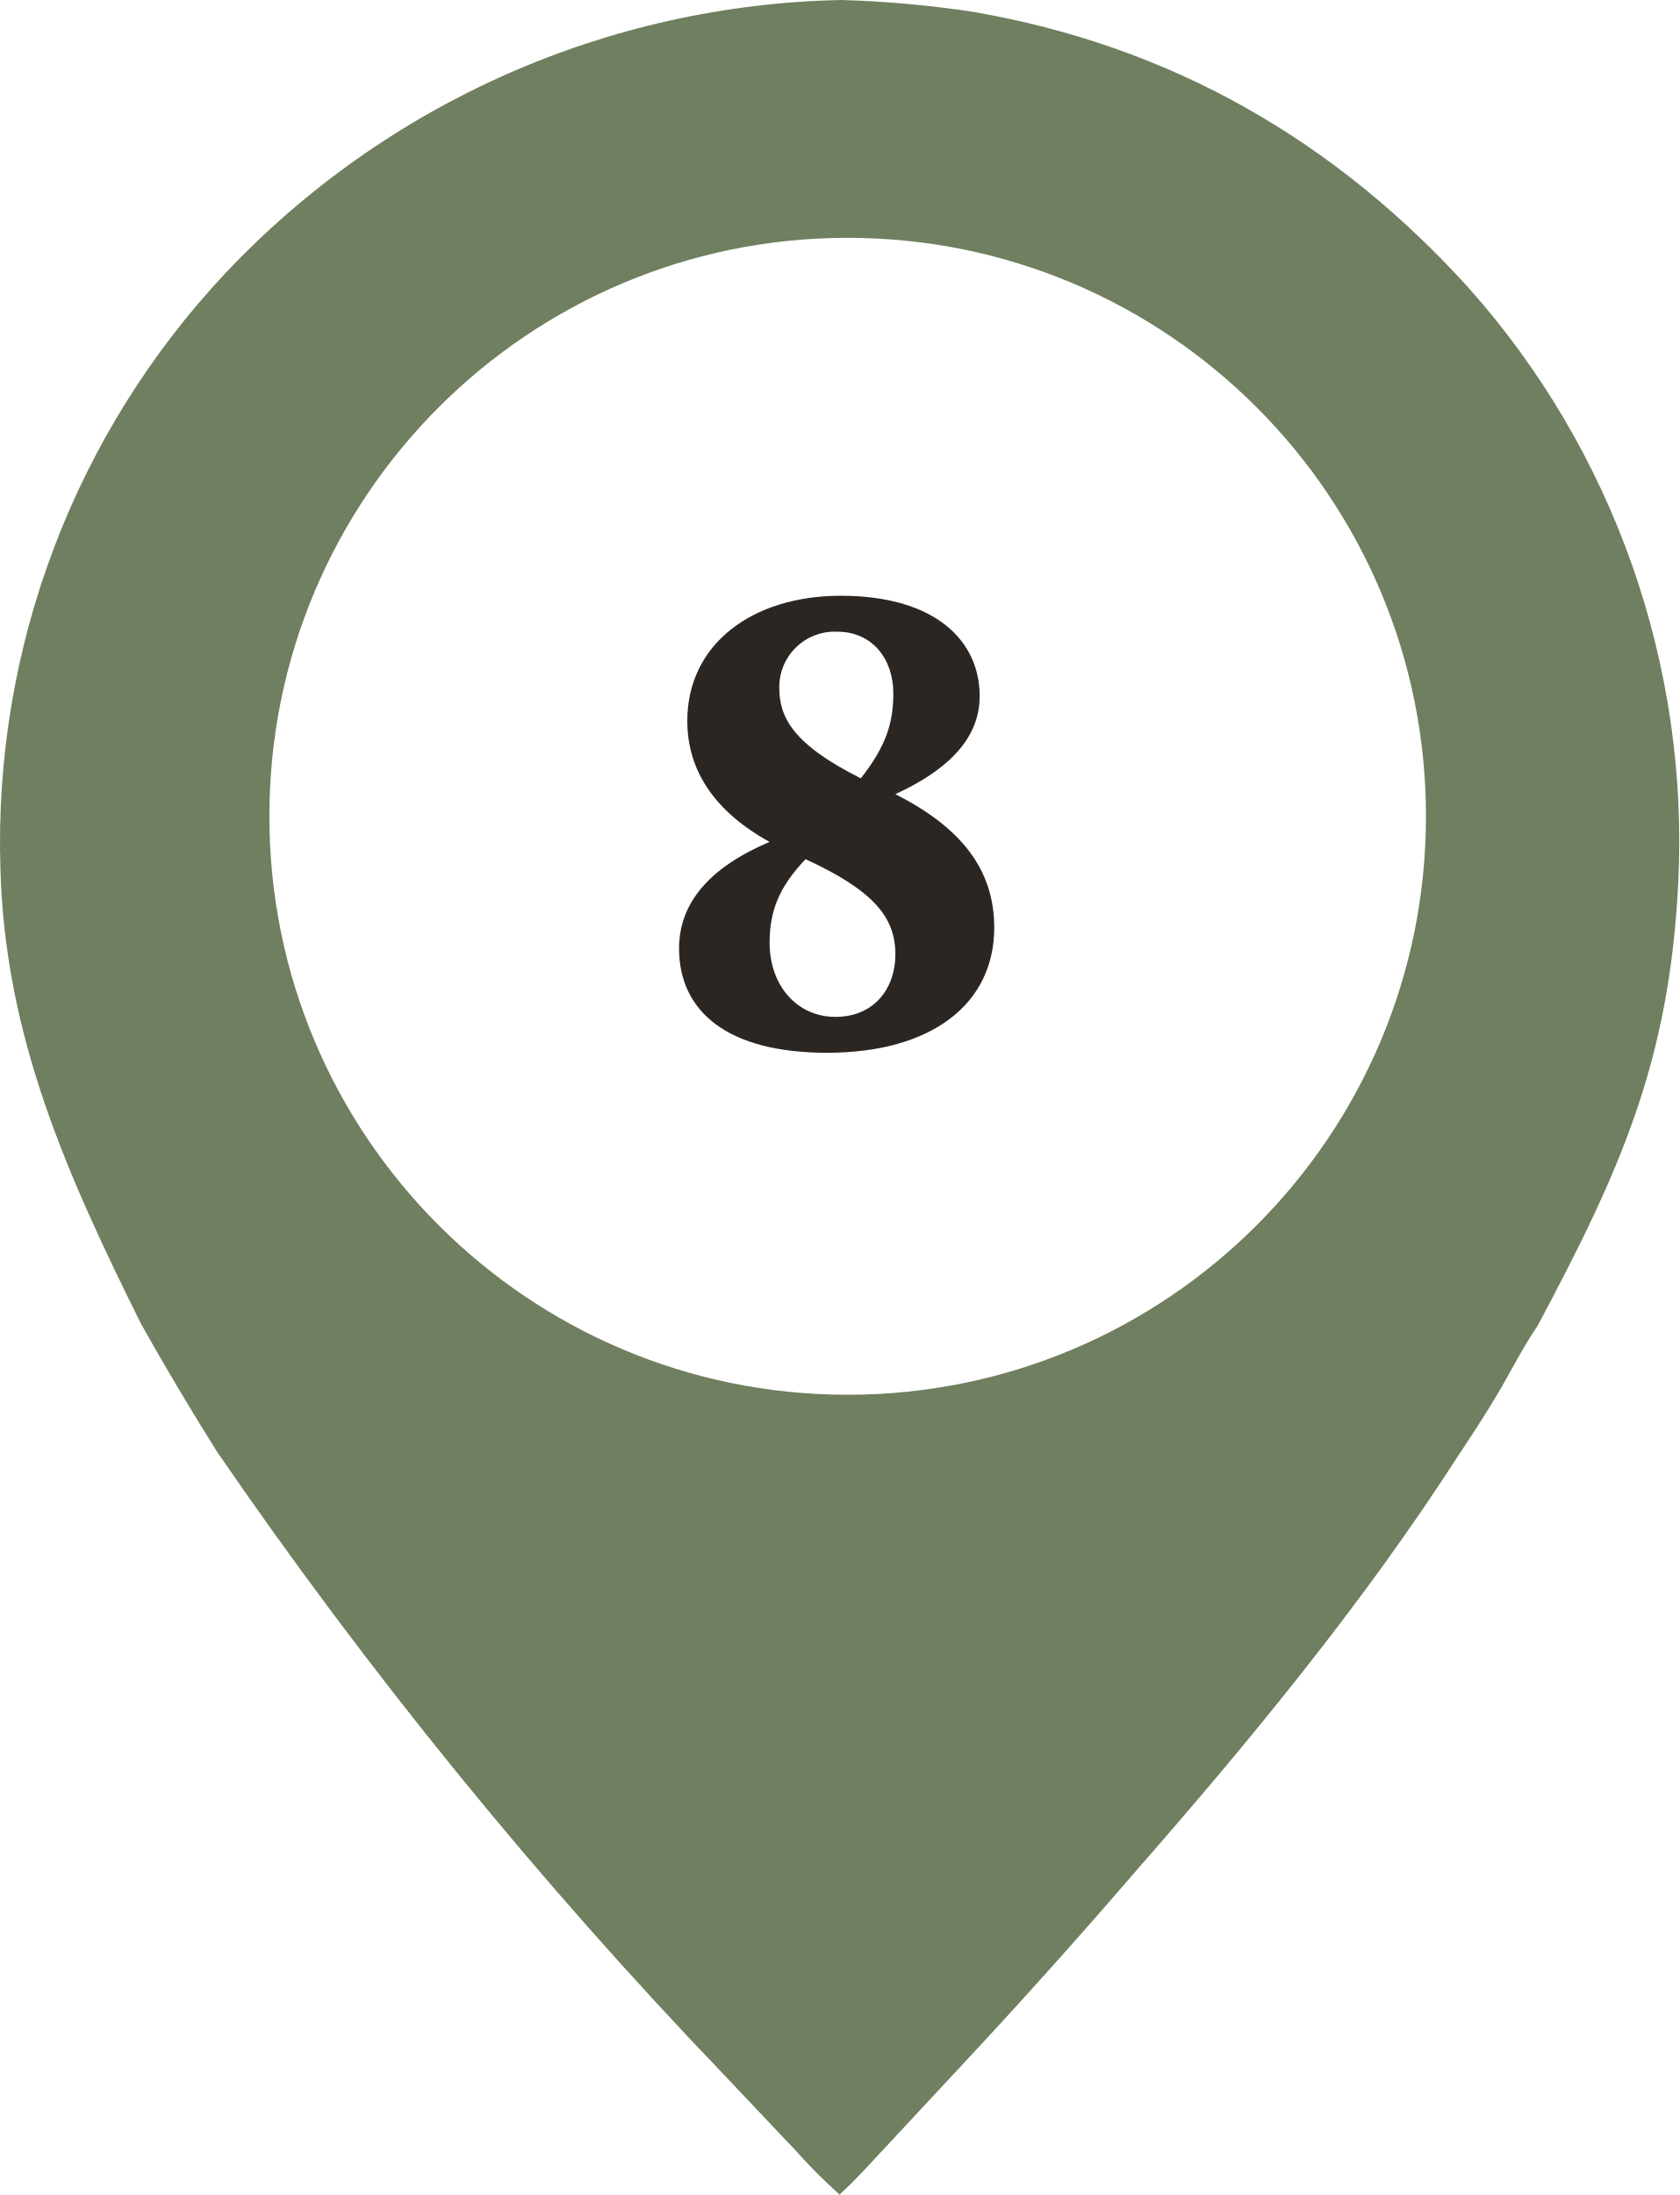
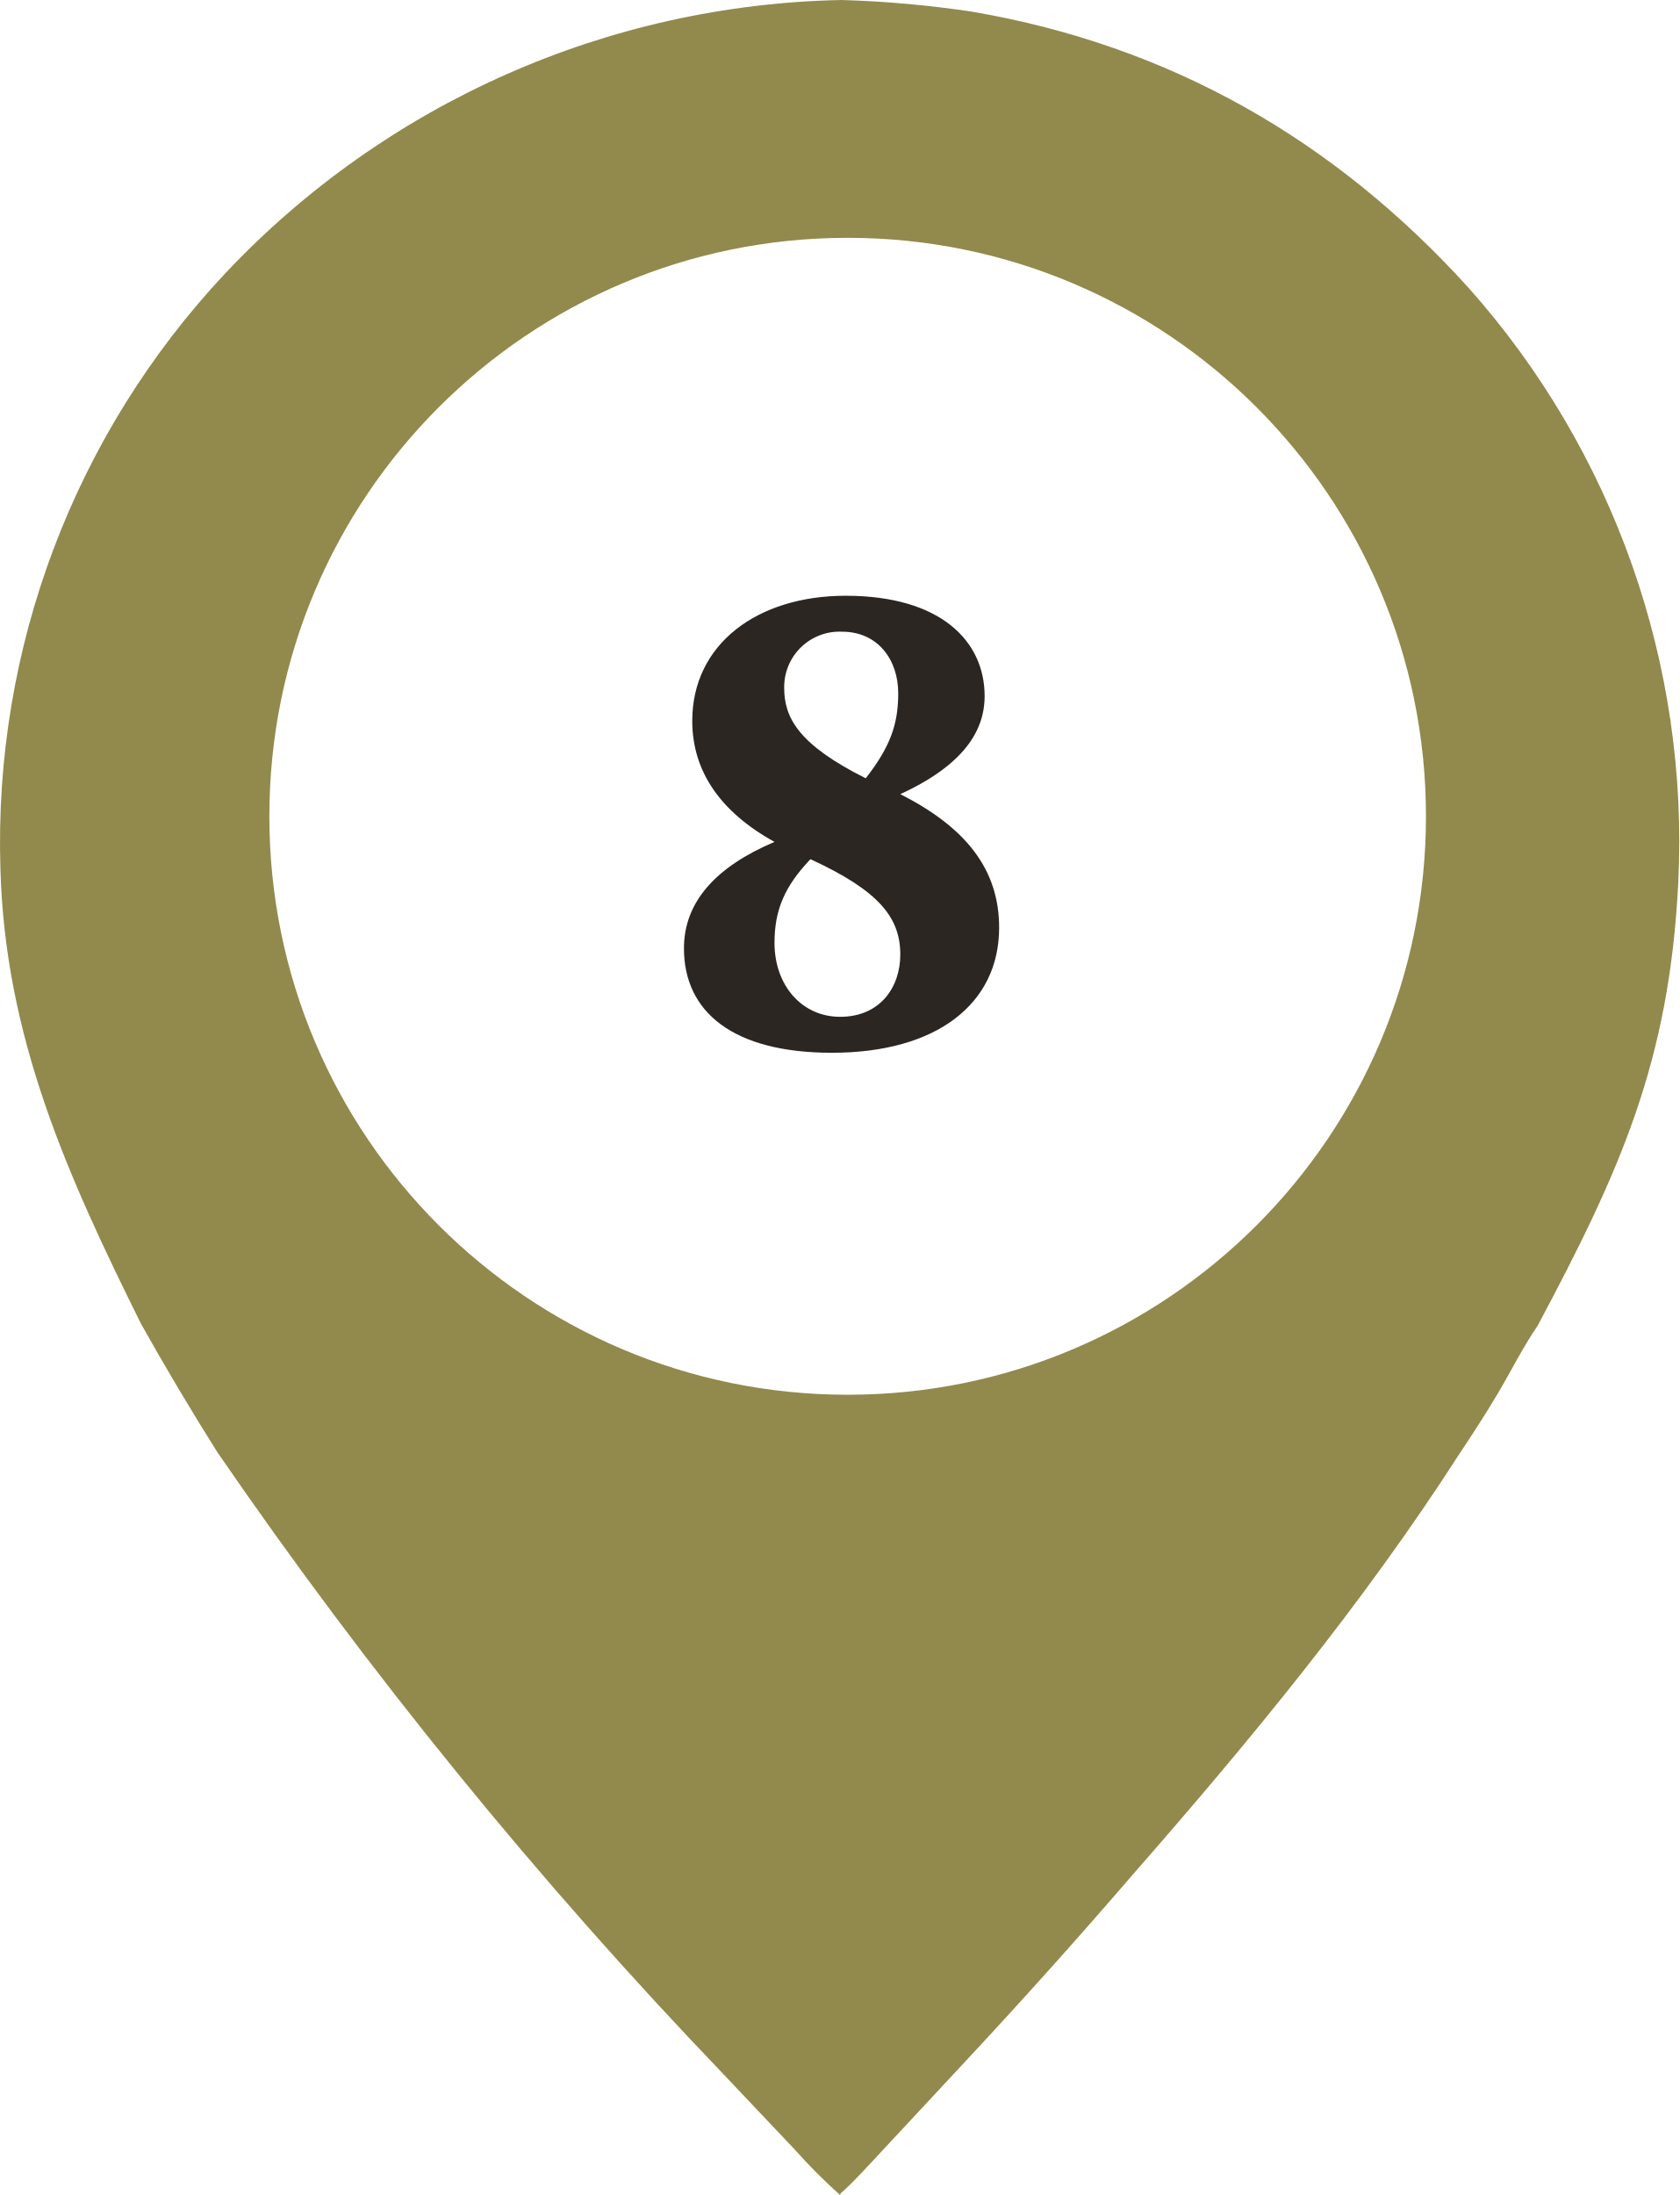
- <svg xmlns="http://www.w3.org/2000/svg" width="157.924" height="206.361" viewBox="0 0 157.924 206.361">
+ <svg xmlns="http://www.w3.org/2000/svg" width="157.924" height="206.362" viewBox="0 0 157.924 206.362">
  <defs>
    <clipPath id="clip-path">
      <rect id="Retângulo_46" data-name="Retângulo 46" width="157.924" height="206.362" fill="#6f7f5f" />
    </clipPath>
  </defs>
-   <g id="NUSMAD_Mod03_marco-8" transform="translate(19858 11209.181)">
-     <g id="Grupo_704" data-name="Grupo 704" transform="translate(-19858 -11209.181)">
+   <g id="n8" transform="translate(23644.43 -4210.181)">
+     <g id="Grupo_742" data-name="Grupo 742" transform="translate(-23644.43 4210.181)">
      <g id="Grupo_47" data-name="Grupo 47" transform="translate(0 0)" clip-path="url(#clip-path)">
-         <path id="Caminho_237" data-name="Caminho 237" d="M138.1,27.051C125.5,13.144,110.036,4.282,91.426,1.1A102.418,102.418,0,0,0,79.149,0,81.855,81.855,0,0,0,21.228,25.65,78.2,78.2,0,0,0,.039,81.67c.432,15.866,6.3,28.83,13.21,42.763q3.438,6.138,7.191,12.094a463.258,463.258,0,0,0,47.617,58.5l6.709,7.09A52.082,52.082,0,0,0,79,206.362l.059-.16c1.114-.936,3.056-3.1,4.117-4.229l7.957-8.544q7.862-8.445,15.393-17.187c10.965-12.514,21.646-25.466,30.664-39.472,1.28-1.927,2.515-3.813,3.693-5.806,1.227-2.071,2.37-4.368,3.721-6.331,7.766-14.562,12.387-24.825,13.222-41.641A78.259,78.259,0,0,0,138.1,27.051M79.715,131.127A54.384,54.384,0,1,1,134.1,76.743a54.384,54.384,0,0,1-54.384,54.384" transform="translate(0 0)" fill="#6f7f5f" />
+         <path id="Caminho_237" data-name="Caminho 237" d="M138.1,27.051C125.5,13.144,110.036,4.282,91.426,1.1A102.418,102.418,0,0,0,79.149,0,81.855,81.855,0,0,0,21.228,25.65,78.2,78.2,0,0,0,.039,81.67c.432,15.866,6.3,28.83,13.21,42.763q3.438,6.138,7.191,12.094a463.258,463.258,0,0,0,47.617,58.5l6.709,7.09A52.082,52.082,0,0,0,79,206.362l.059-.16c1.114-.936,3.056-3.1,4.117-4.229l7.957-8.544q7.862-8.445,15.393-17.187c10.965-12.514,21.646-25.466,30.664-39.472,1.28-1.927,2.515-3.813,3.693-5.806,1.227-2.071,2.37-4.368,3.721-6.331,7.766-14.562,12.387-24.825,13.222-41.641A78.259,78.259,0,0,0,138.1,27.051M79.715,131.127A54.384,54.384,0,1,1,134.1,76.743a54.384,54.384,0,0,1-54.384,54.384" transform="translate(0 0)" fill="#918a4c" />
      </g>
    </g>
-     <path id="Caminho_2261" data-name="Caminho 2261" d="M12.285-33.345a5.207,5.207,0,0,1,5.46-5.265c3.315,0,5.265,2.6,5.265,5.785,0,2.86-.715,5.005-3.055,8C13.585-28.015,12.285-30.55,12.285-33.345ZM16.77.975C26.65.975,32.5-3.64,32.5-10.79c0-5.46-3.12-9.425-9.3-12.545,5.915-2.73,7.93-5.915,7.93-9.23,0-5.135-4.095-9.425-13.065-9.425-8.32,0-14.43,4.55-14.43,11.765,0,4.745,2.665,8.58,7.735,11.375C5.85-16.51,2.86-13.195,2.86-8.84,2.86-2.86,7.475.975,16.77.975ZM11.375-9.36c0-3.12.975-5.33,3.38-7.865,6.5,2.99,8.45,5.525,8.45,8.97C23.2-5.2,21.32-2.4,17.55-2.4,13.975-2.4,11.375-5.33,11.375-9.36Z" transform="translate(-19797 -11111.181)" fill="#2b2622" />
+     <path id="Caminho_2293" data-name="Caminho 2293" d="M12.285-33.345a5.207,5.207,0,0,1,5.46-5.265c3.315,0,5.265,2.6,5.265,5.785,0,2.86-.715,5-3.055,7.995C13.585-28.015,12.285-30.55,12.285-33.345ZM16.77.975C26.65.975,32.5-3.64,32.5-10.79c0-5.46-3.12-9.425-9.295-12.545,5.915-2.73,7.93-5.915,7.93-9.23,0-5.135-4.1-9.425-13.065-9.425-8.32,0-14.43,4.55-14.43,11.765,0,4.745,2.665,8.58,7.735,11.375C5.85-16.51,2.86-13.2,2.86-8.84,2.86-2.86,7.475.975,16.77.975ZM11.375-9.36c0-3.12.975-5.33,3.38-7.865,6.5,2.99,8.45,5.525,8.45,8.97,0,3.055-1.885,5.85-5.655,5.85C13.975-2.4,11.375-5.33,11.375-9.36Z" transform="translate(-23582.969 4308.181)" fill="#2b2622" />
  </g>
</svg>
